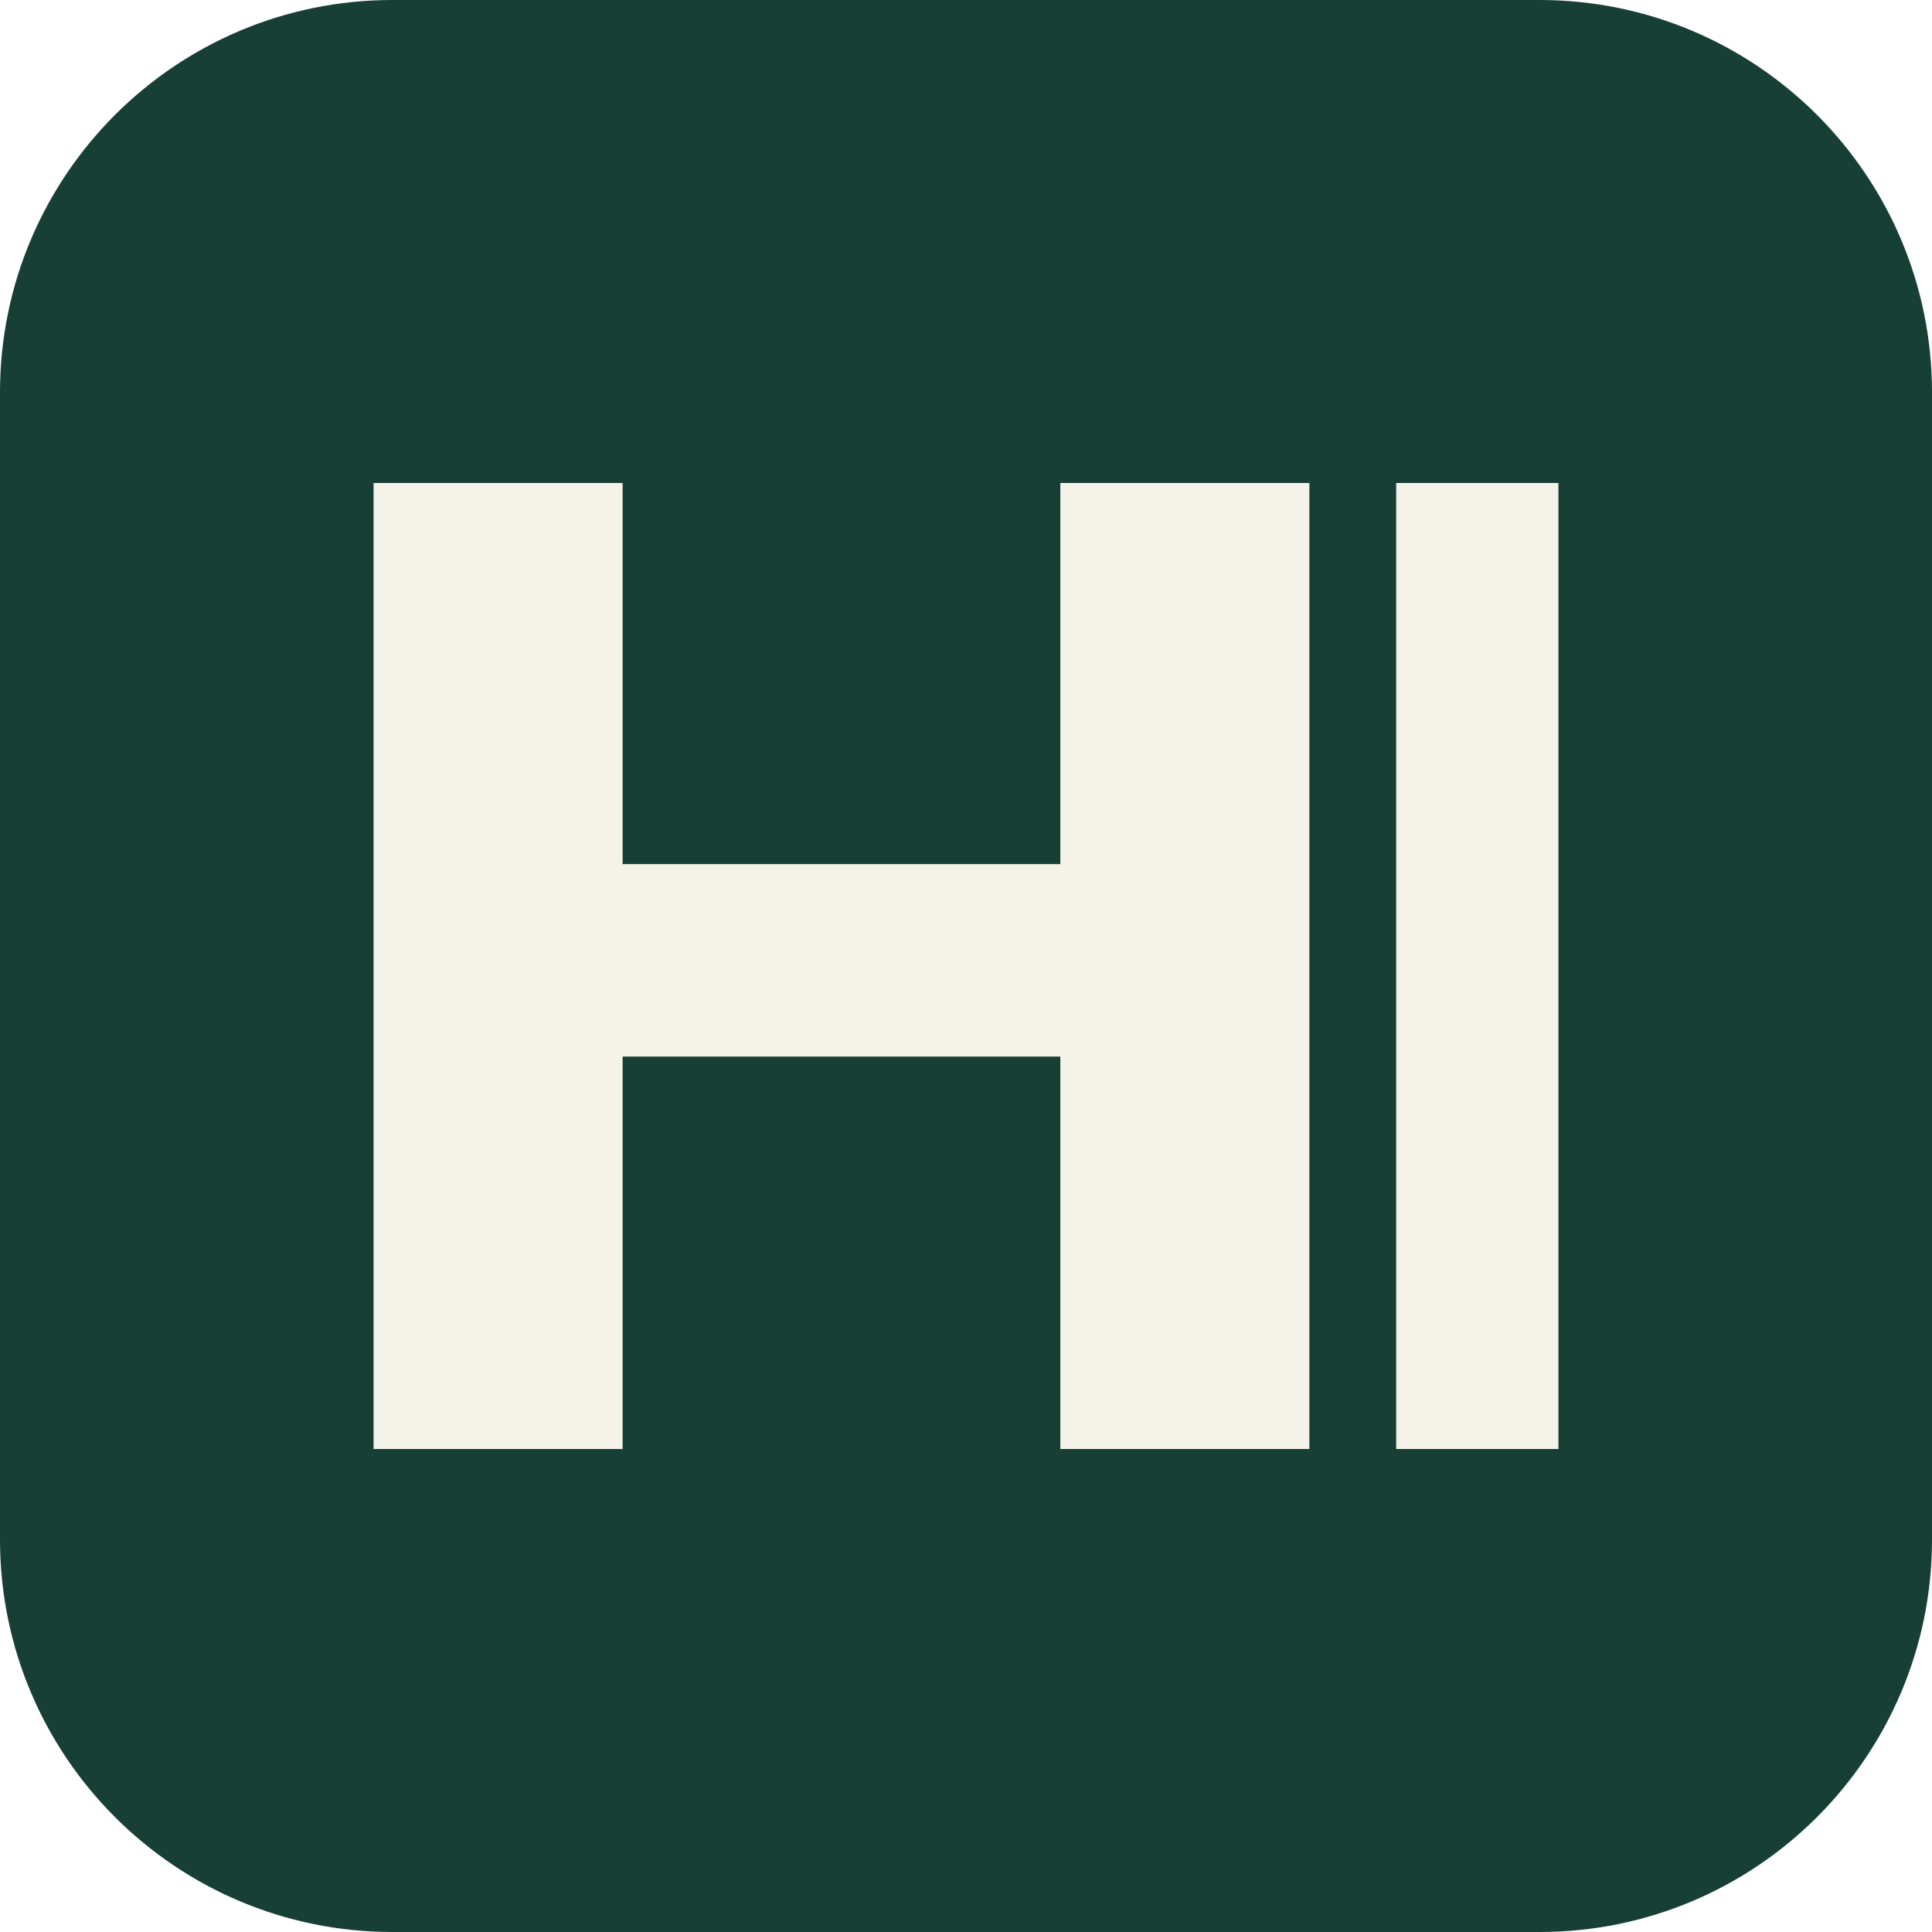
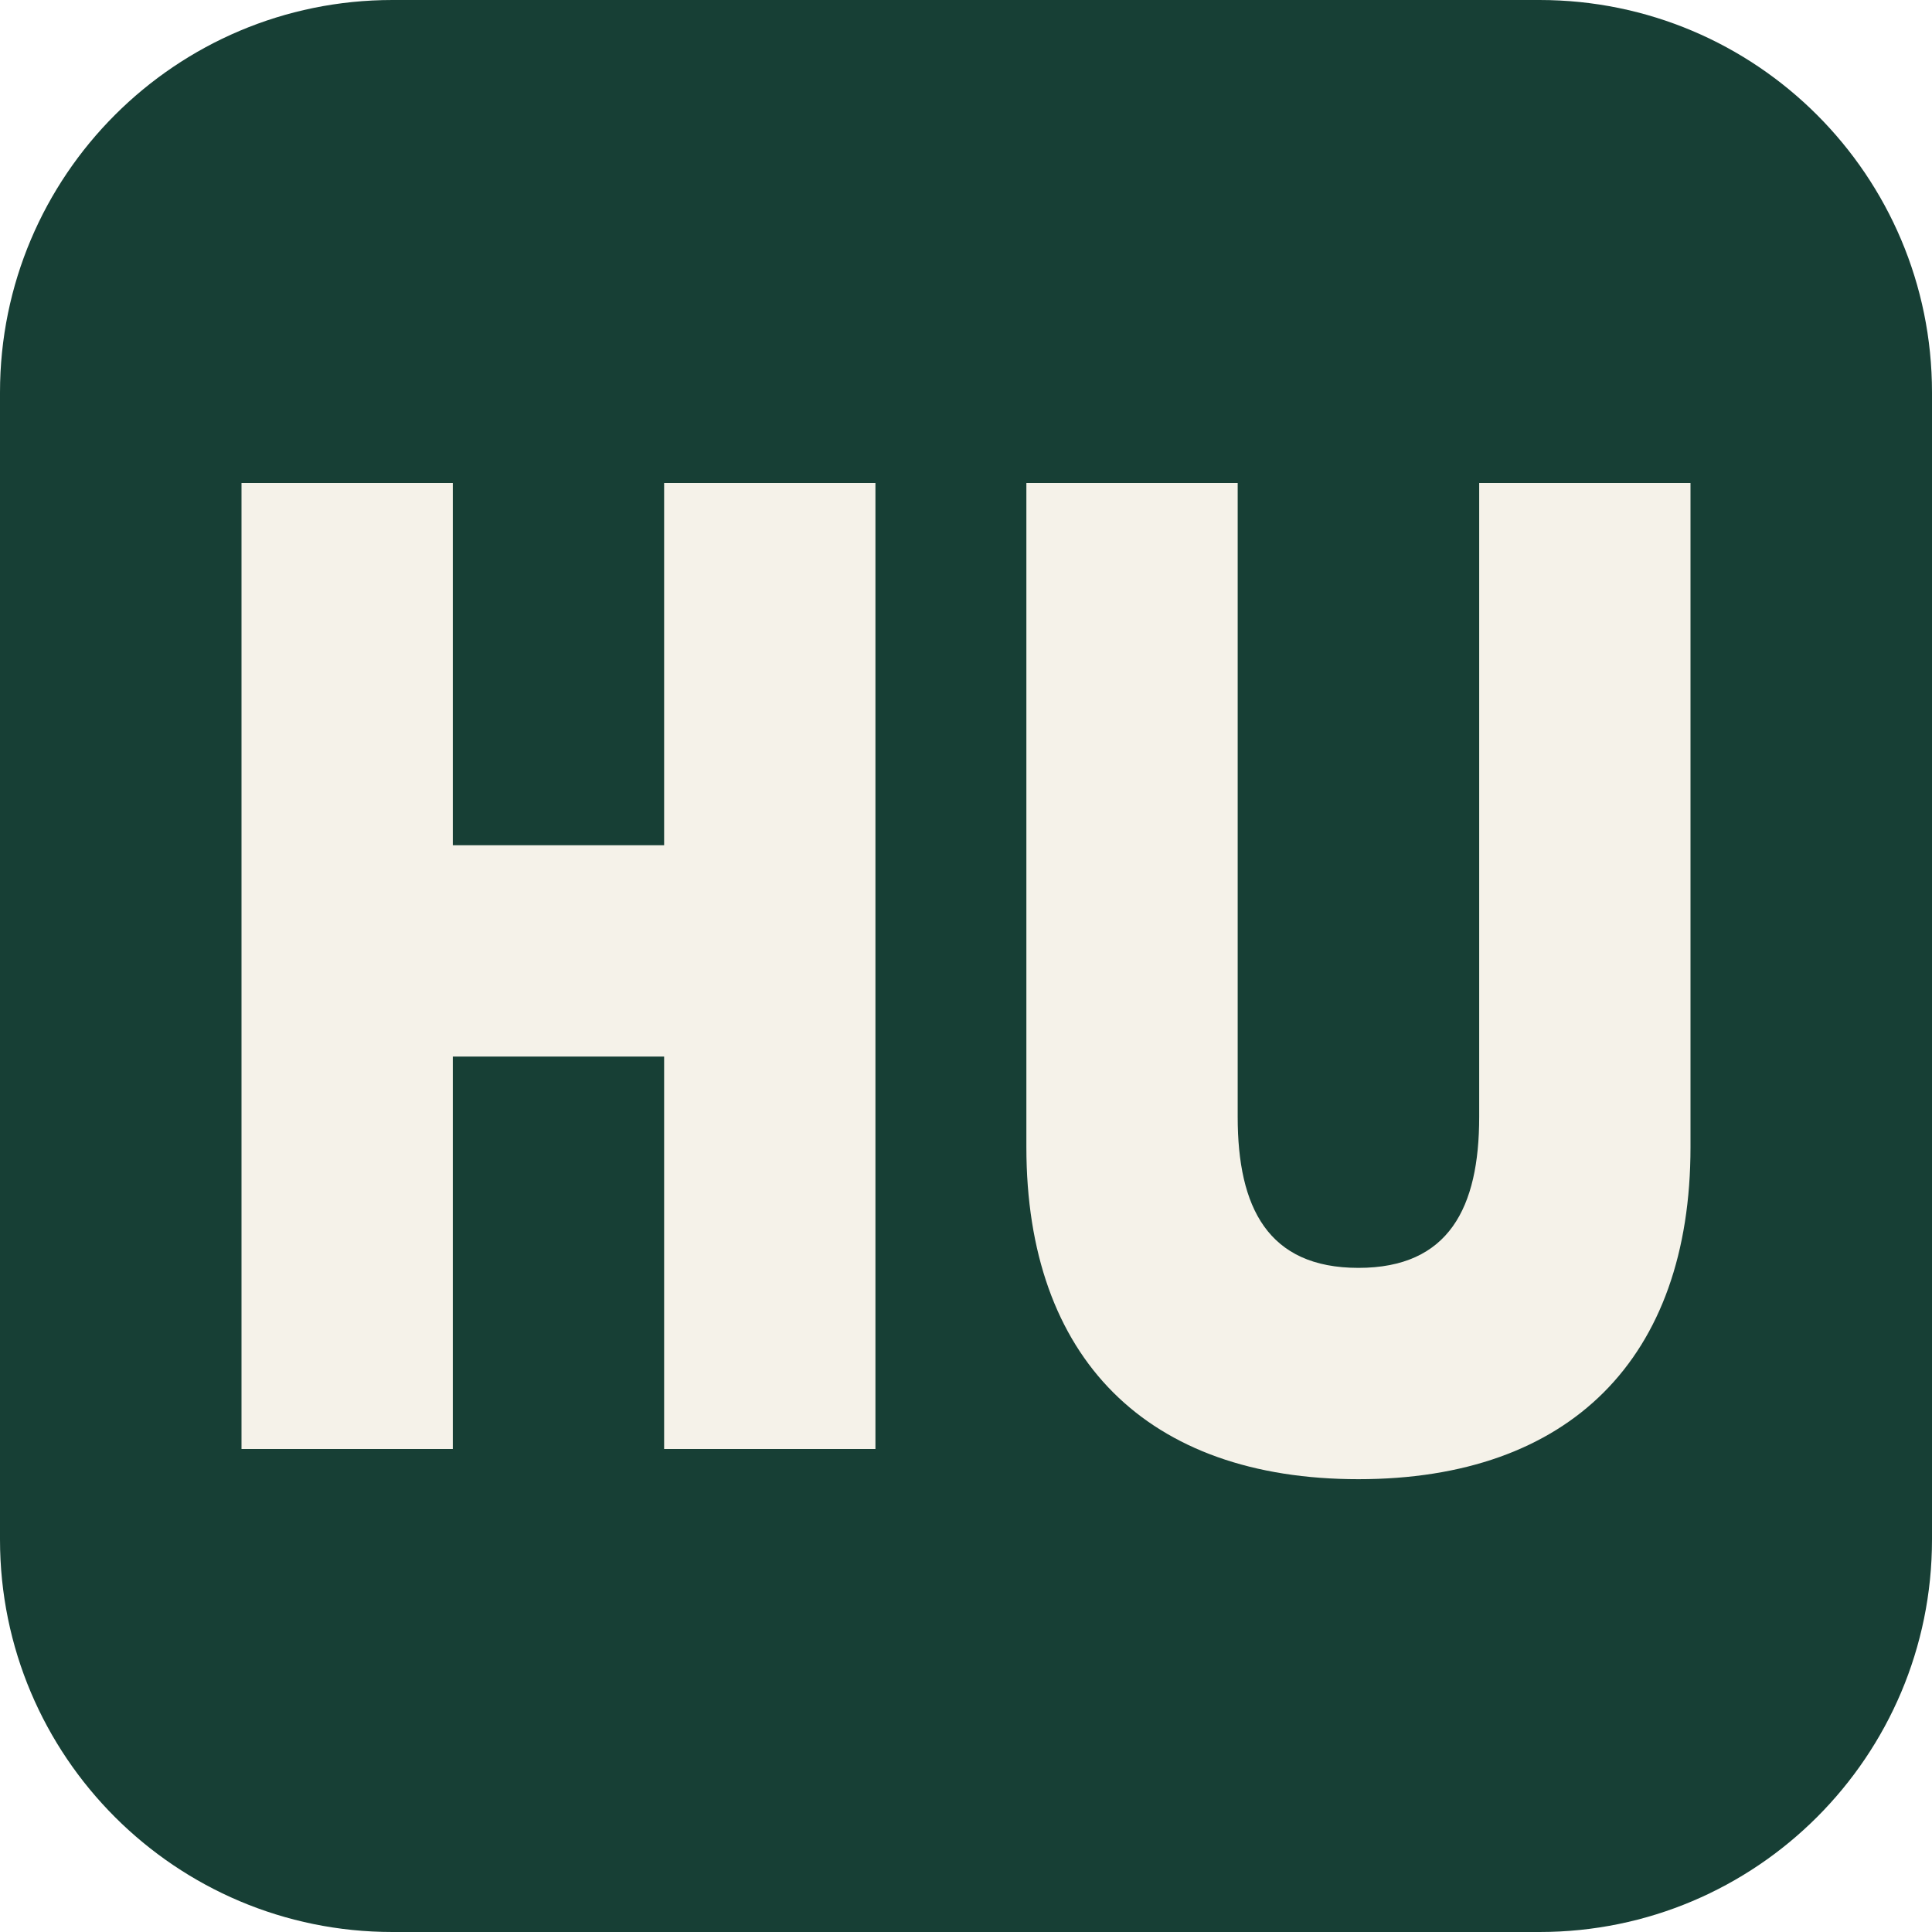
- <svg xmlns="http://www.w3.org/2000/svg" viewBox="0 0 512 512">
-   <rect width="512" height="512" rx="104" fill="#173f35" />
-   <path fill="#f5f2e9" d="M99 128h66v101h116V128h66v256h-66V280H165v104H99zm271 0h43v256h-43z" />
+ <svg xmlns="http://www.w3.org/2000/svg" viewBox="0 0 64 64">
+   <rect width="64" height="64" rx="13" fill="#173f35" />
+   <path fill="#f5f2e9" d="M8 16h7v12h7V16h7v32h-7V35h-7v13H8zm26 0h7v21c0 3 1 5 4 5s4-2 4-5V16h7v22c0 7-4 11-11 11s-11-4-11-11z" />
</svg>
